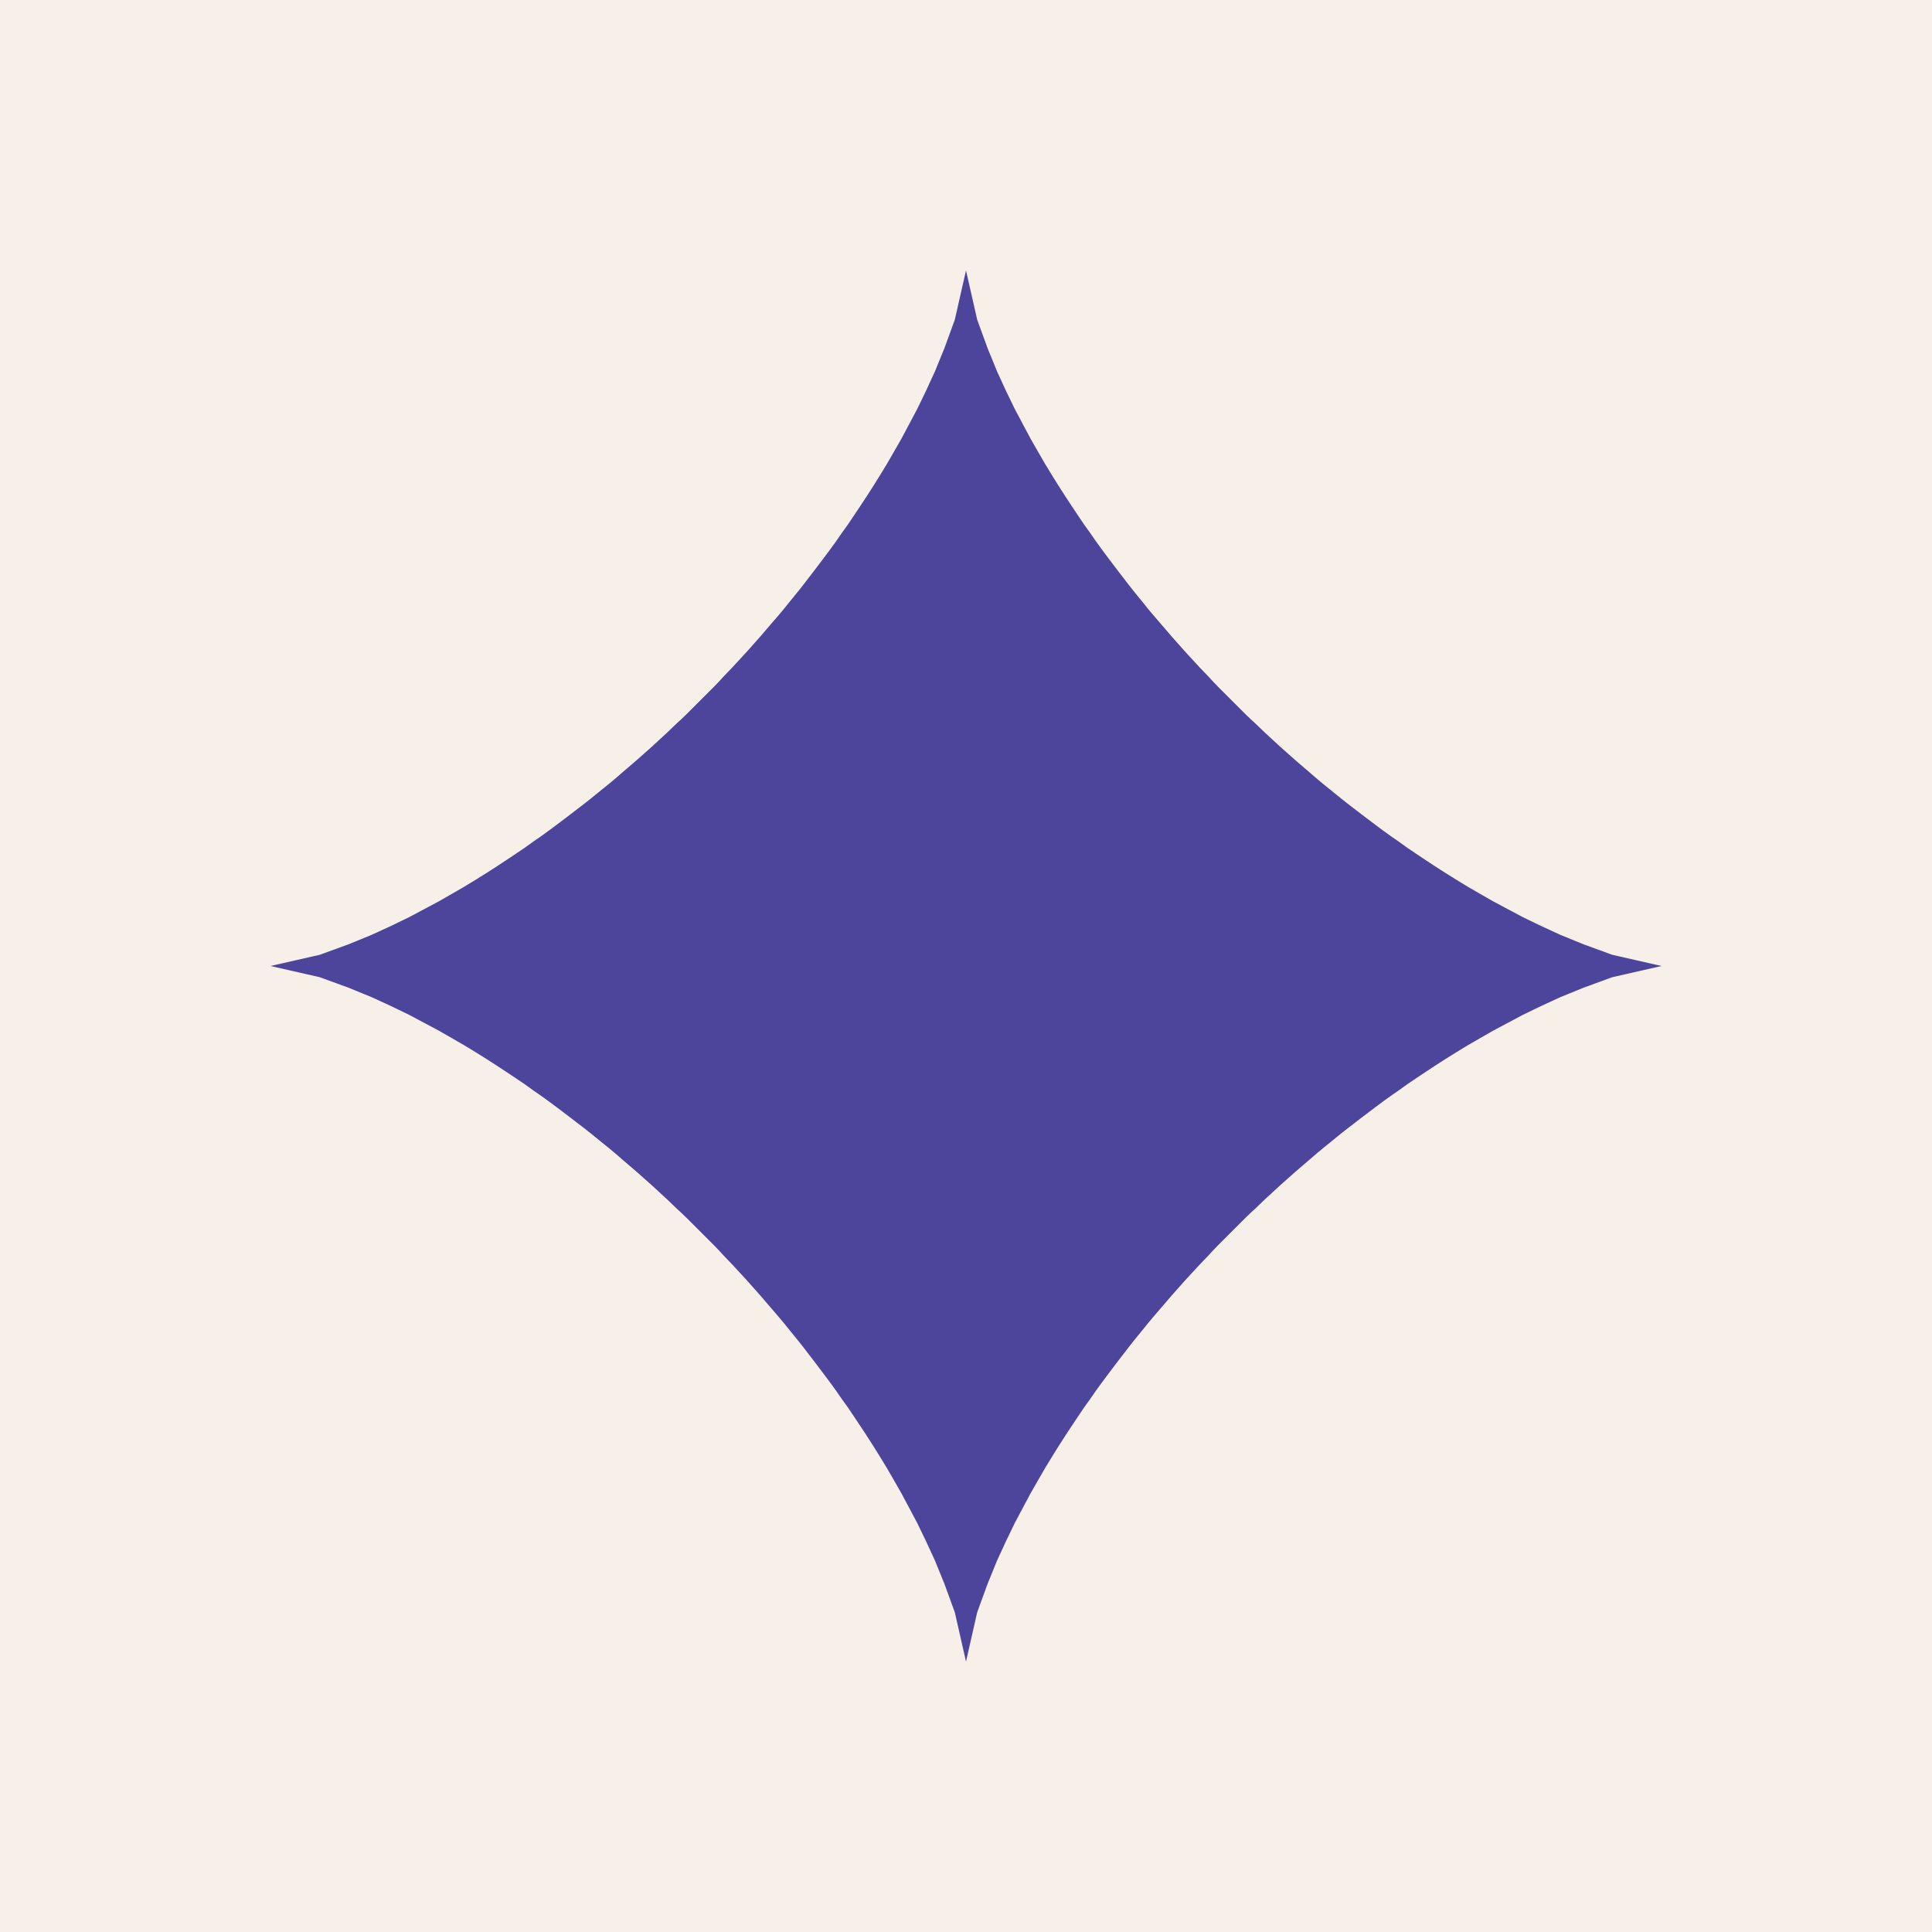
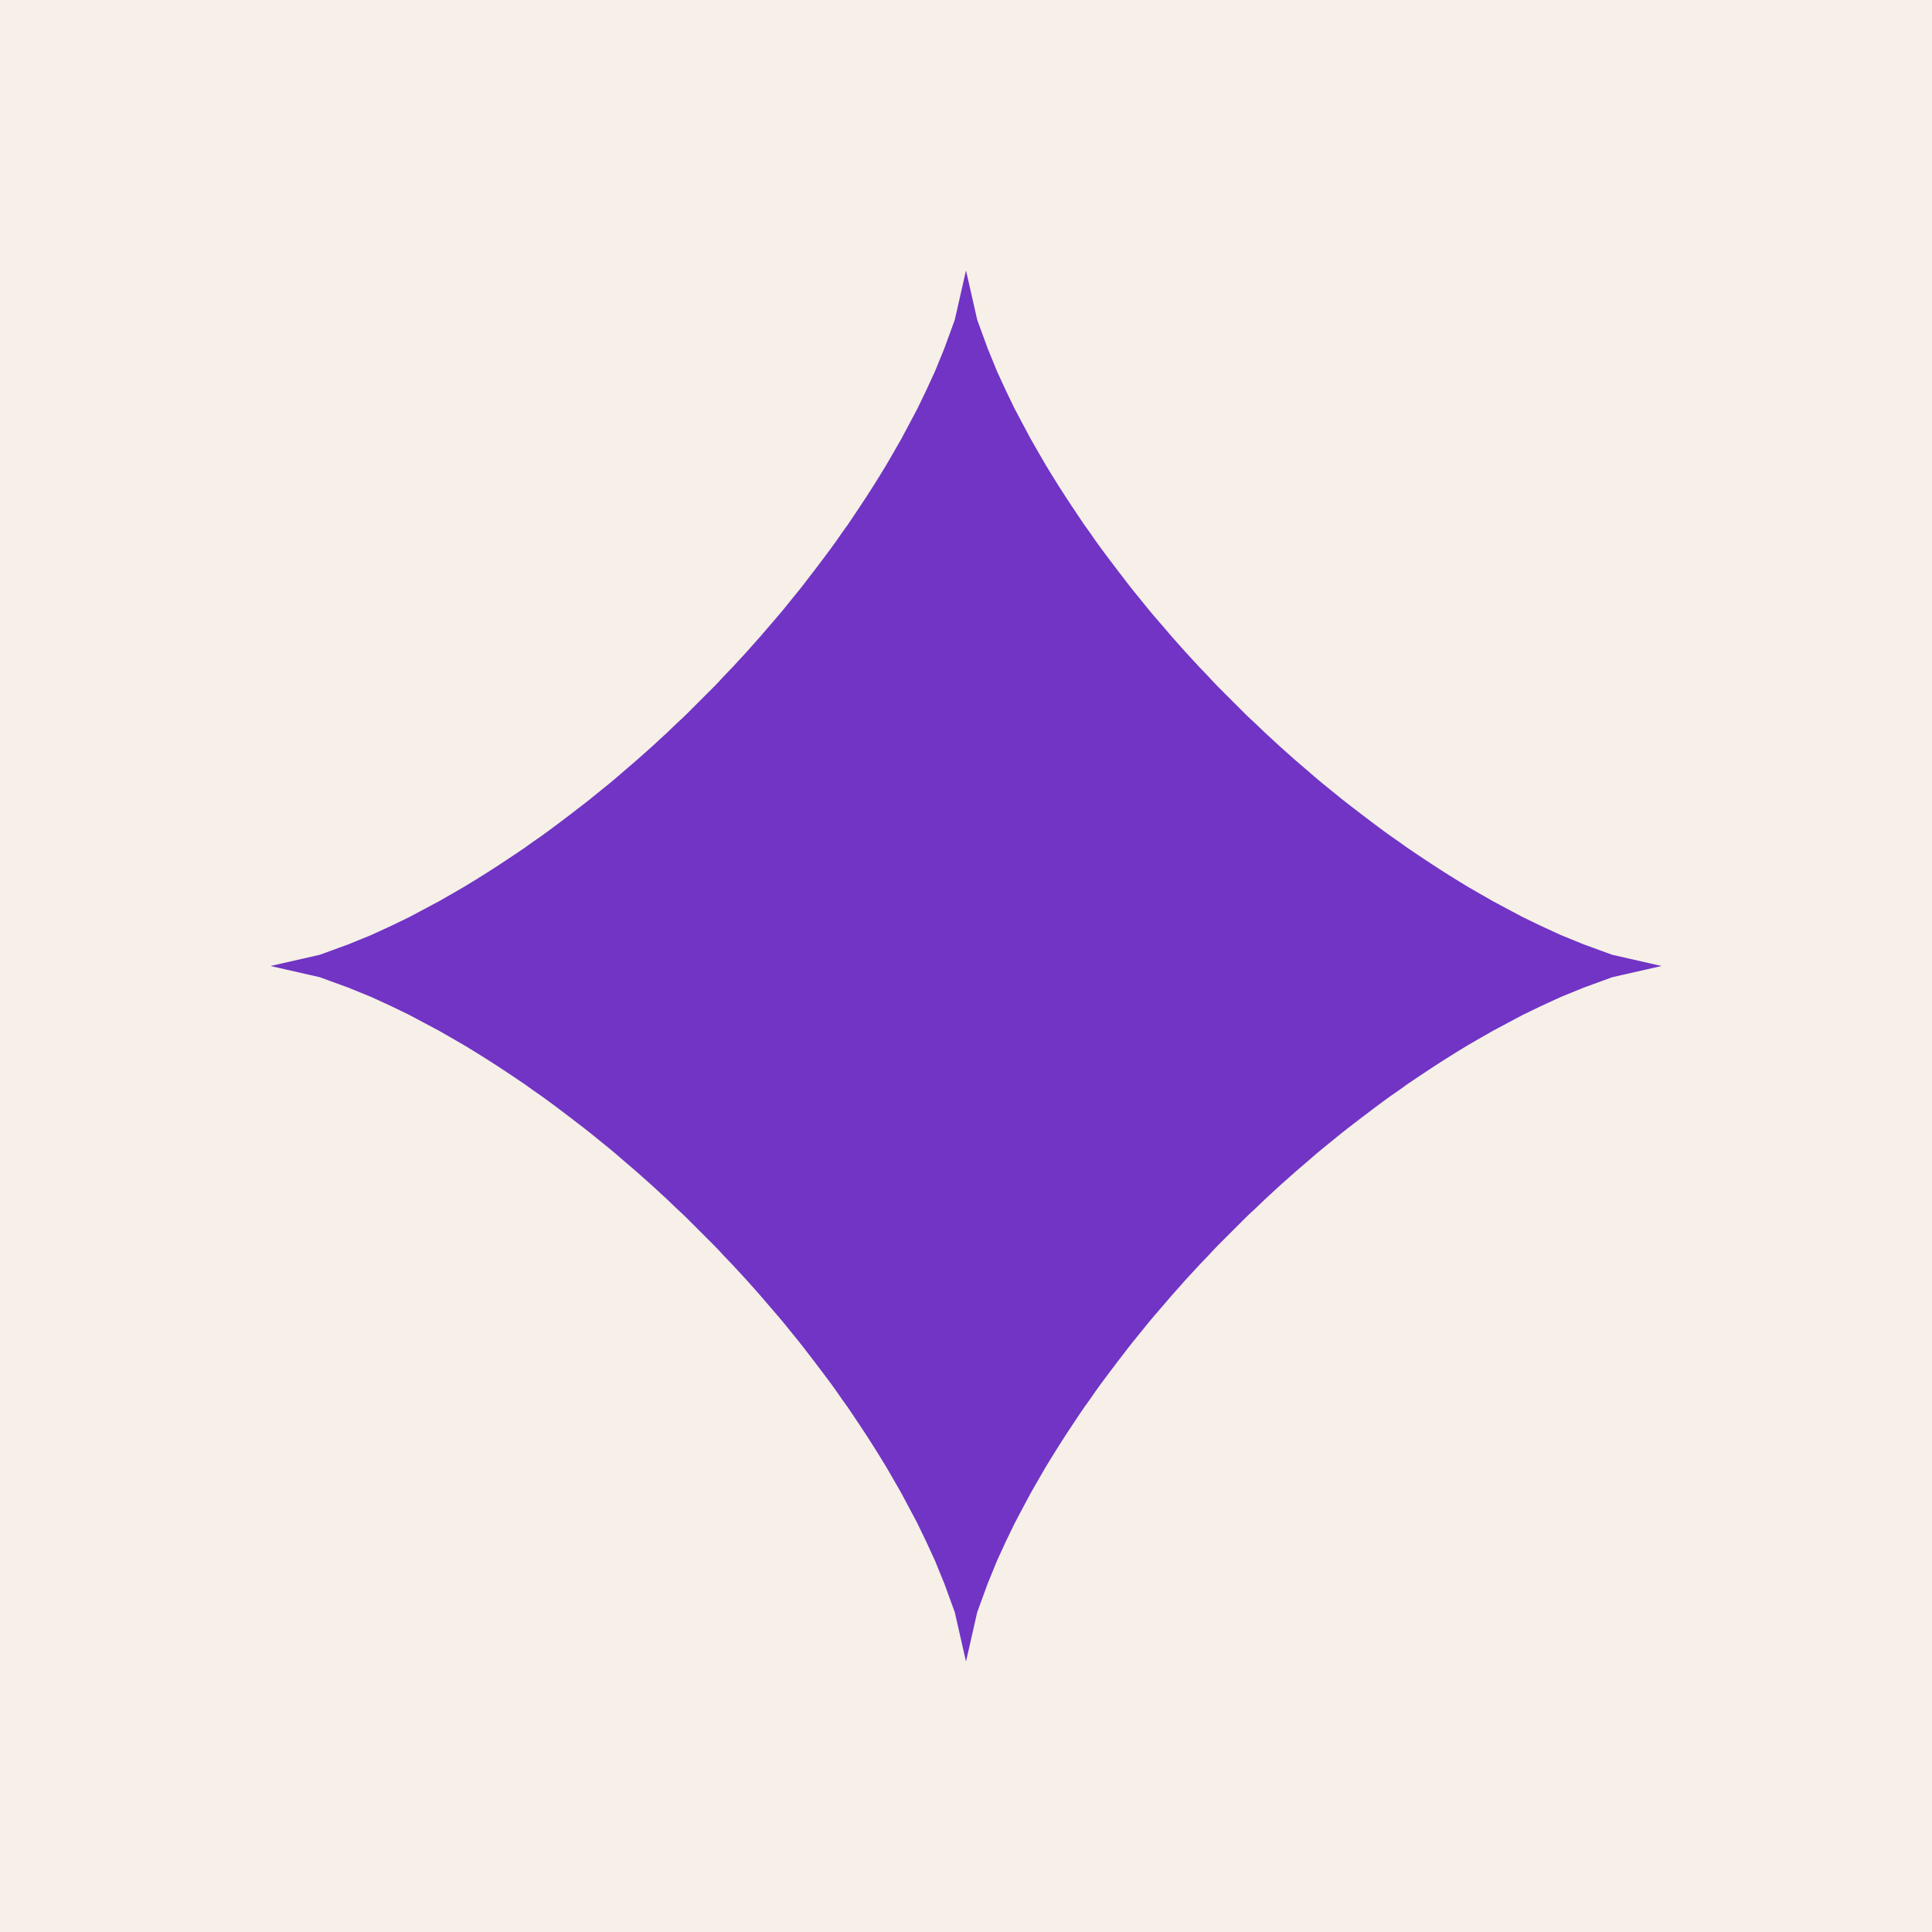
<svg xmlns="http://www.w3.org/2000/svg" viewBox="0 0 100 100">
  <rect width="100" height="100" fill="#F6F0E8" />
-   <path d="M86.00 50.00 L83.45 49.42 L81.97 48.88 L80.77 48.39 L79.75 47.92 L78.84 47.48 L78.03 47.05 L77.28 46.65 L76.60 46.26 L75.96 45.89 L75.37 45.53 L74.81 45.18 L74.28 44.84 L73.78 44.51 L73.30 44.19 L72.84 43.88 L72.41 43.57 L71.99 43.28 L71.59 42.99 L71.20 42.70 L70.83 42.42 L70.46 42.14 L70.11 41.87 L69.77 41.61 L69.44 41.35 L69.12 41.09 L68.80 40.83 L68.49 40.58 L68.19 40.33 L67.90 40.08 L67.61 39.83 L67.33 39.59 L67.05 39.35 L66.78 39.11 L66.51 38.87 L66.24 38.63 L65.98 38.39 L65.72 38.15 L65.47 37.92 L65.22 37.68 L64.97 37.44 L64.72 37.21 L64.47 36.97 L64.23 36.73 L63.99 36.49 L63.75 36.25 L63.51 36.01 L63.27 35.77 L63.03 35.53 L62.79 35.28 L62.56 35.03 L62.32 34.78 L62.08 34.53 L61.85 34.28 L61.61 34.02 L61.37 33.76 L61.13 33.49 L60.89 33.22 L60.65 32.95 L60.41 32.67 L60.17 32.39 L59.92 32.10 L59.67 31.81 L59.42 31.51 L59.17 31.20 L58.91 30.88 L58.65 30.56 L58.39 30.23 L58.13 29.89 L57.86 29.54 L57.58 29.17 L57.30 28.80 L57.01 28.41 L56.72 28.01 L56.43 27.59 L56.12 27.16 L55.81 26.70 L55.49 26.22 L55.16 25.72 L54.82 25.19 L54.47 24.63 L54.11 24.04 L53.74 23.40 L53.35 22.72 L52.95 21.97 L52.52 21.16 L52.08 20.25 L51.61 19.23 L51.12 18.03 L50.58 16.55 L50.00 14.00 L49.42 16.55 L48.88 18.03 L48.39 19.23 L47.92 20.25 L47.48 21.16 L47.05 21.97 L46.65 22.72 L46.26 23.40 L45.89 24.04 L45.53 24.63 L45.18 25.19 L44.84 25.72 L44.51 26.22 L44.19 26.70 L43.88 27.16 L43.57 27.59 L43.28 28.01 L42.99 28.41 L42.70 28.80 L42.42 29.17 L42.14 29.54 L41.87 29.89 L41.61 30.23 L41.35 30.56 L41.09 30.88 L40.83 31.20 L40.58 31.51 L40.33 31.81 L40.08 32.10 L39.83 32.39 L39.59 32.67 L39.35 32.95 L39.11 33.22 L38.87 33.49 L38.63 33.76 L38.39 34.02 L38.15 34.28 L37.92 34.53 L37.68 34.78 L37.44 35.03 L37.21 35.28 L36.97 35.53 L36.73 35.77 L36.49 36.01 L36.25 36.25 L36.01 36.49 L35.77 36.73 L35.53 36.97 L35.28 37.21 L35.03 37.44 L34.78 37.68 L34.53 37.92 L34.28 38.15 L34.02 38.39 L33.76 38.63 L33.49 38.87 L33.22 39.11 L32.95 39.35 L32.67 39.59 L32.39 39.83 L32.10 40.08 L31.81 40.33 L31.51 40.58 L31.20 40.83 L30.88 41.09 L30.56 41.35 L30.23 41.61 L29.89 41.87 L29.54 42.14 L29.17 42.42 L28.80 42.70 L28.41 42.99 L28.01 43.28 L27.59 43.57 L27.16 43.88 L26.70 44.19 L26.22 44.51 L25.72 44.84 L25.19 45.18 L24.63 45.53 L24.04 45.89 L23.40 46.26 L22.72 46.65 L21.97 47.05 L21.16 47.48 L20.25 47.92 L19.23 48.39 L18.03 48.88 L16.55 49.42 L14.00 50.00 L16.55 50.58 L18.03 51.12 L19.23 51.61 L20.25 52.08 L21.16 52.52 L21.97 52.95 L22.72 53.35 L23.40 53.74 L24.04 54.11 L24.63 54.47 L25.19 54.82 L25.72 55.16 L26.22 55.49 L26.70 55.81 L27.16 56.12 L27.59 56.43 L28.01 56.72 L28.41 57.01 L28.80 57.30 L29.17 57.58 L29.54 57.86 L29.89 58.13 L30.23 58.39 L30.56 58.65 L30.88 58.91 L31.20 59.17 L31.51 59.42 L31.81 59.67 L32.10 59.92 L32.39 60.17 L32.67 60.41 L32.95 60.65 L33.22 60.89 L33.49 61.13 L33.76 61.37 L34.02 61.61 L34.28 61.85 L34.53 62.08 L34.78 62.32 L35.03 62.56 L35.28 62.79 L35.53 63.03 L35.77 63.27 L36.01 63.51 L36.25 63.75 L36.49 63.99 L36.73 64.23 L36.97 64.47 L37.21 64.72 L37.44 64.97 L37.68 65.22 L37.92 65.47 L38.15 65.72 L38.39 65.98 L38.63 66.24 L38.87 66.51 L39.11 66.78 L39.35 67.05 L39.59 67.33 L39.83 67.61 L40.08 67.90 L40.33 68.19 L40.58 68.49 L40.83 68.80 L41.09 69.12 L41.35 69.44 L41.61 69.77 L41.87 70.11 L42.14 70.46 L42.42 70.83 L42.70 71.20 L42.99 71.59 L43.28 71.99 L43.57 72.41 L43.88 72.84 L44.19 73.30 L44.51 73.78 L44.84 74.28 L45.18 74.81 L45.53 75.37 L45.89 75.96 L46.26 76.60 L46.65 77.28 L47.05 78.03 L47.48 78.84 L47.92 79.75 L48.39 80.77 L48.88 81.97 L49.42 83.45 L50.00 86.00 L50.58 83.45 L51.12 81.97 L51.61 80.77 L52.08 79.75 L52.52 78.84 L52.95 78.03 L53.35 77.28 L53.74 76.60 L54.11 75.96 L54.47 75.37 L54.82 74.81 L55.16 74.28 L55.49 73.78 L55.81 73.30 L56.12 72.84 L56.43 72.41 L56.72 71.99 L57.01 71.59 L57.30 71.20 L57.58 70.83 L57.86 70.46 L58.13 70.11 L58.39 69.77 L58.65 69.44 L58.91 69.12 L59.17 68.80 L59.42 68.49 L59.67 68.19 L59.92 67.90 L60.17 67.61 L60.41 67.33 L60.65 67.05 L60.89 66.78 L61.13 66.51 L61.37 66.24 L61.61 65.98 L61.85 65.72 L62.08 65.47 L62.32 65.22 L62.56 64.97 L62.79 64.72 L63.03 64.47 L63.27 64.23 L63.51 63.99 L63.75 63.75 L63.99 63.51 L64.23 63.27 L64.47 63.03 L64.72 62.79 L64.97 62.56 L65.22 62.32 L65.47 62.08 L65.72 61.85 L65.98 61.61 L66.24 61.37 L66.51 61.13 L66.78 60.89 L67.05 60.65 L67.33 60.41 L67.61 60.17 L67.90 59.92 L68.19 59.67 L68.49 59.42 L68.80 59.17 L69.12 58.91 L69.44 58.65 L69.77 58.39 L70.11 58.13 L70.46 57.86 L70.83 57.58 L71.20 57.30 L71.59 57.01 L71.99 56.72 L72.41 56.43 L72.84 56.12 L73.30 55.81 L73.78 55.49 L74.28 55.16 L74.81 54.82 L75.37 54.47 L75.96 54.11 L76.60 53.74 L77.28 53.35 L78.03 52.95 L78.84 52.52 L79.75 52.08 L80.77 51.61 L81.97 51.12 L83.45 50.58 Z" fill="#4C459B" />
+   <path d="M86.00 50.00 L83.45 49.42 L81.97 48.88 L80.77 48.39 L79.75 47.92 L78.84 47.48 L78.03 47.05 L77.28 46.65 L76.60 46.26 L75.96 45.89 L75.37 45.53 L74.81 45.18 L74.28 44.84 L73.78 44.51 L73.30 44.19 L72.84 43.88 L72.41 43.57 L71.99 43.28 L71.59 42.99 L71.20 42.70 L70.83 42.42 L70.46 42.14 L70.11 41.87 L69.77 41.61 L69.44 41.35 L69.12 41.09 L68.80 40.83 L68.49 40.58 L68.19 40.33 L67.90 40.08 L67.61 39.83 L67.33 39.59 L67.05 39.35 L66.78 39.11 L66.51 38.87 L66.24 38.63 L65.98 38.39 L65.72 38.15 L65.47 37.92 L65.22 37.68 L64.97 37.44 L64.72 37.21 L64.47 36.97 L64.23 36.73 L63.99 36.49 L63.75 36.25 L63.51 36.01 L63.27 35.77 L63.03 35.53 L62.79 35.28 L62.56 35.03 L62.32 34.78 L62.08 34.53 L61.85 34.28 L61.61 34.02 L61.37 33.76 L61.13 33.49 L60.89 33.22 L60.65 32.95 L60.41 32.67 L60.17 32.39 L59.92 32.10 L59.67 31.81 L59.42 31.51 L59.17 31.20 L58.91 30.88 L58.65 30.56 L58.39 30.23 L58.13 29.89 L57.86 29.54 L57.58 29.17 L57.30 28.80 L57.01 28.41 L56.72 28.01 L56.43 27.59 L56.12 27.16 L55.81 26.70 L55.49 26.22 L55.16 25.72 L54.82 25.19 L54.47 24.63 L54.11 24.04 L53.74 23.40 L53.35 22.72 L52.95 21.97 L52.52 21.16 L52.08 20.25 L51.61 19.23 L51.12 18.03 L50.58 16.55 L50.00 14.00 L49.42 16.55 L48.88 18.03 L48.39 19.23 L47.92 20.25 L47.48 21.16 L47.05 21.97 L46.65 22.72 L46.26 23.40 L45.89 24.04 L45.53 24.63 L45.18 25.19 L44.84 25.72 L44.51 26.22 L44.19 26.70 L43.88 27.16 L43.57 27.59 L43.28 28.01 L42.99 28.41 L42.70 28.80 L42.42 29.17 L42.14 29.54 L41.87 29.89 L41.61 30.23 L41.35 30.56 L41.09 30.88 L40.83 31.20 L40.58 31.51 L40.33 31.81 L40.08 32.10 L39.83 32.39 L39.59 32.67 L39.35 32.95 L39.11 33.22 L38.87 33.49 L38.63 33.76 L38.39 34.02 L38.15 34.28 L37.92 34.53 L37.68 34.78 L37.44 35.03 L37.21 35.28 L36.97 35.53 L36.73 35.77 L36.49 36.01 L36.25 36.25 L36.01 36.49 L35.77 36.73 L35.53 36.97 L35.28 37.21 L35.03 37.44 L34.78 37.68 L34.53 37.92 L34.28 38.15 L34.02 38.39 L33.76 38.63 L33.49 38.87 L33.22 39.11 L32.95 39.35 L32.67 39.59 L32.39 39.83 L32.10 40.08 L31.81 40.33 L31.51 40.58 L31.20 40.83 L30.88 41.09 L30.56 41.35 L30.23 41.61 L29.89 41.87 L29.54 42.14 L29.17 42.42 L28.80 42.70 L28.41 42.99 L28.01 43.28 L27.59 43.57 L27.16 43.88 L26.70 44.19 L26.22 44.51 L25.72 44.84 L25.19 45.18 L24.63 45.53 L24.04 45.89 L23.40 46.26 L22.72 46.65 L21.97 47.05 L21.16 47.48 L20.25 47.92 L19.23 48.39 L18.03 48.88 L16.55 49.42 L14.00 50.00 L16.55 50.58 L18.03 51.12 L19.23 51.61 L20.25 52.08 L21.16 52.52 L21.97 52.95 L22.72 53.35 L23.40 53.74 L24.04 54.11 L24.63 54.47 L25.19 54.82 L25.72 55.16 L26.22 55.49 L26.70 55.81 L27.16 56.12 L27.59 56.43 L28.01 56.72 L28.41 57.01 L28.80 57.30 L29.17 57.58 L29.54 57.86 L29.89 58.13 L30.23 58.39 L30.56 58.65 L30.88 58.91 L31.20 59.17 L31.51 59.42 L31.81 59.67 L32.10 59.92 L32.39 60.17 L32.67 60.41 L32.95 60.65 L33.22 60.89 L33.49 61.13 L33.76 61.37 L34.02 61.61 L34.28 61.85 L34.53 62.08 L34.78 62.32 L35.03 62.56 L35.28 62.79 L35.53 63.03 L35.77 63.27 L36.01 63.51 L36.25 63.75 L36.49 63.99 L36.73 64.23 L36.97 64.47 L37.21 64.72 L37.44 64.97 L37.68 65.22 L37.92 65.47 L38.15 65.72 L38.39 65.98 L38.63 66.24 L38.87 66.51 L39.11 66.78 L39.35 67.05 L39.59 67.33 L39.83 67.61 L40.08 67.90 L40.33 68.19 L40.58 68.49 L40.83 68.80 L41.09 69.12 L41.35 69.44 L41.61 69.77 L41.87 70.11 L42.14 70.46 L42.42 70.83 L42.70 71.20 L42.99 71.59 L43.28 71.99 L43.57 72.41 L43.88 72.84 L44.19 73.30 L44.51 73.78 L44.84 74.28 L45.18 74.81 L45.53 75.37 L45.89 75.96 L46.26 76.60 L46.65 77.28 L47.05 78.03 L47.48 78.84 L47.92 79.75 L48.39 80.77 L48.88 81.97 L49.42 83.45 L50.00 86.00 L50.58 83.45 L51.12 81.97 L51.61 80.77 L52.08 79.75 L52.52 78.84 L52.95 78.03 L53.35 77.28 L53.74 76.60 L54.11 75.96 L54.47 75.37 L54.82 74.81 L55.16 74.28 L55.49 73.78 L55.81 73.30 L56.12 72.84 L56.43 72.41 L56.72 71.99 L57.01 71.59 L57.30 71.20 L57.58 70.83 L57.86 70.46 L58.13 70.11 L58.39 69.77 L58.65 69.44 L58.91 69.12 L59.17 68.80 L59.42 68.49 L59.67 68.19 L59.92 67.90 L60.17 67.61 L60.41 67.33 L60.65 67.05 L60.89 66.78 L61.13 66.51 L61.37 66.24 L61.61 65.98 L61.85 65.72 L62.08 65.47 L62.32 65.22 L62.56 64.97 L62.79 64.72 L63.03 64.47 L63.27 64.23 L63.51 63.99 L63.75 63.75 L63.99 63.51 L64.23 63.27 L64.47 63.03 L64.72 62.79 L64.97 62.56 L65.22 62.32 L65.47 62.08 L65.72 61.85 L65.98 61.61 L66.24 61.37 L66.51 61.13 L66.78 60.89 L67.05 60.65 L67.33 60.41 L67.61 60.17 L67.90 59.92 L68.19 59.67 L68.49 59.42 L68.80 59.17 L69.12 58.91 L69.44 58.65 L69.77 58.39 L70.11 58.13 L70.46 57.86 L70.83 57.58 L71.20 57.30 L71.59 57.01 L71.99 56.72 L72.41 56.43 L72.84 56.12 L73.30 55.81 L73.78 55.49 L74.28 55.16 L74.81 54.82 L75.37 54.47 L75.96 54.11 L76.60 53.74 L77.28 53.35 L78.03 52.95 L78.84 52.52 L79.75 52.08 L80.77 51.61 L81.97 51.12 L83.45 50.58 Z" fill="#7134C4" />
</svg>
